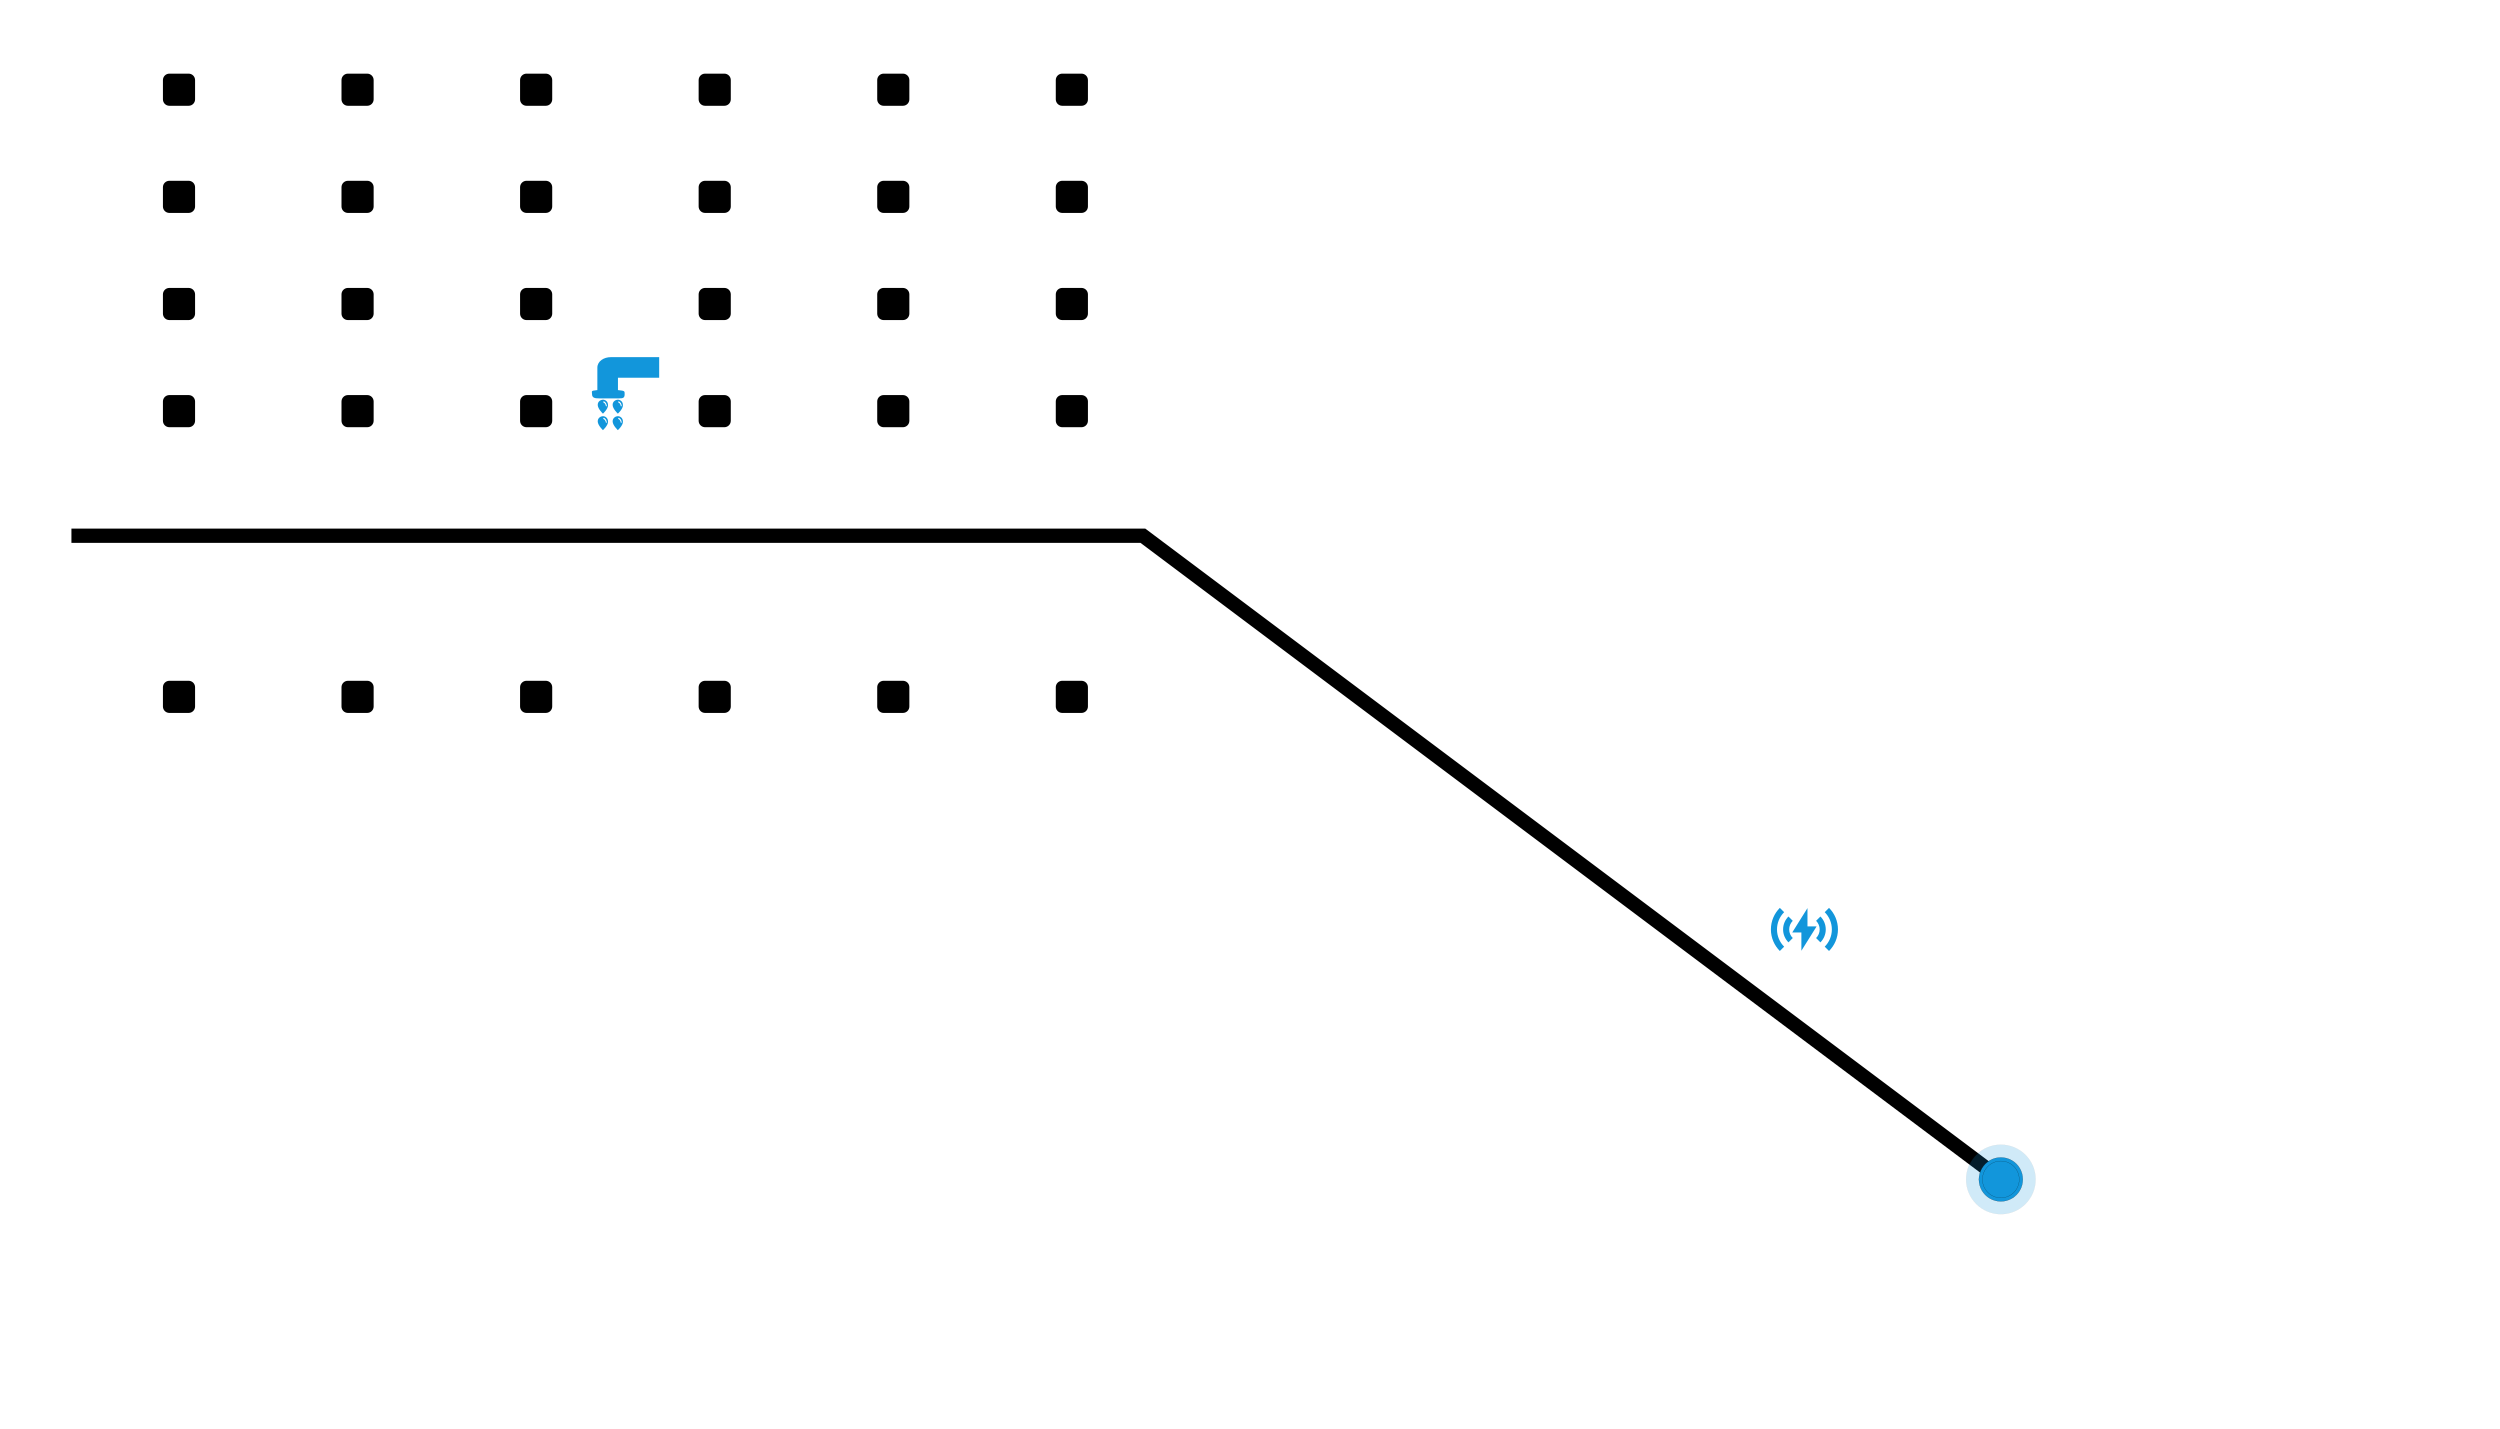
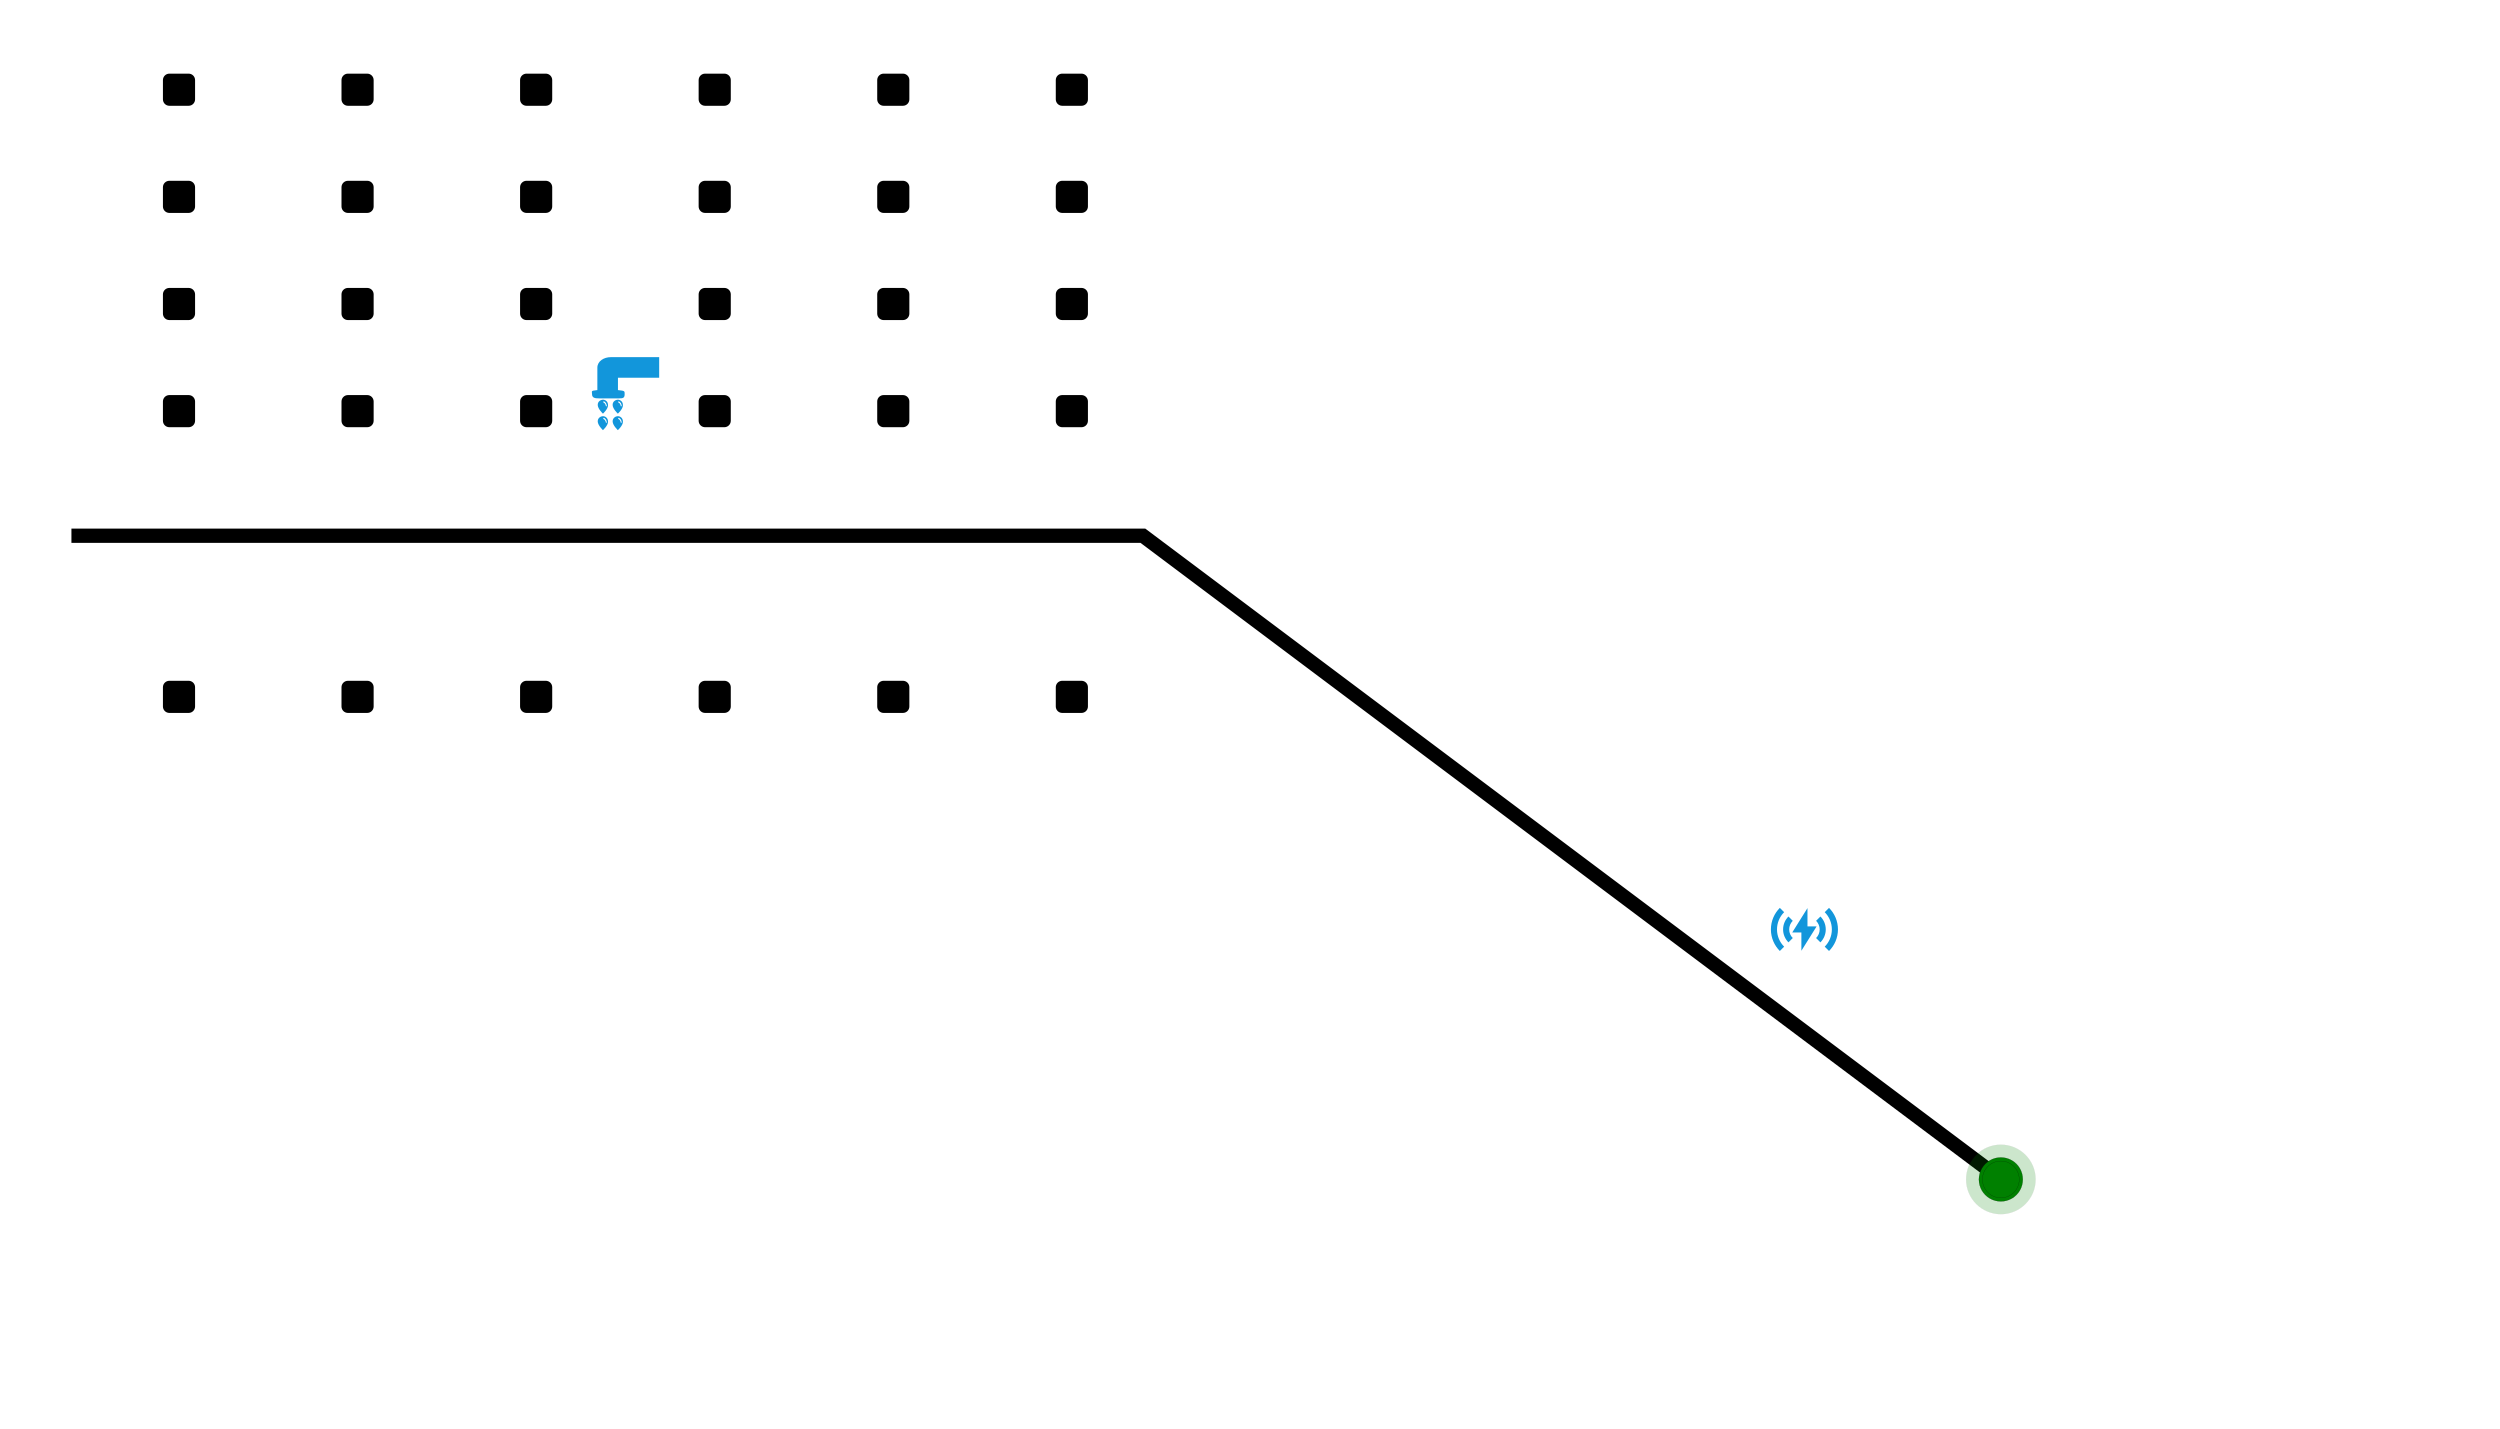
<svg xmlns="http://www.w3.org/2000/svg" xmlns:xlink="http://www.w3.org/1999/xlink" version="1.1" viewBox="0 0 700 400">
  <g>
    <style type="text/css">
		.track_path {fill:none;stroke:black;stroke-width:4}
		
		#icon_charge_point {fill:#1296db}
		#icon_water_point {fill:#1296db}
		.robot {stroke:black;stroke-width:2;fill:red}
		.icon_origin {transform:scale(0.02,0.02) }
		#icon_origin_clean_point {transform:scale(0.01,0.01)}
		[cleaned=true] {fill:blue}
		[cleaned=false] {fill:green}
		
	</style>
2
	<g class="background">

	</g>
    <defs class="icon">
      <g id="icon_charge_point">
        <g class="icon_origin" id="icon_origin_charge_point">
          <path d="M167.637 210.304l60.331 60.331A340.267 340.267 0 0 0 128 512c0 94.293 38.187 179.627 99.968 241.365L167.68 813.653C90.411 736.469 42.667 629.803 42.667 512s47.787-224.469 124.971-301.696z m688.725 0C933.589 287.531 981.333 394.197 981.333 512s-47.787 224.512-124.971 301.696l-60.331-60.331C857.813 691.584 896 606.251 896 512s-38.187-179.541-99.925-241.323L856.32 210.347zM554.667 213.333v256h128l-213.333 341.333v-256H341.333l213.333-341.333zM288.299 330.965l60.373 60.373A169.984 169.984 0 0 0 298.667 512c0 47.147 19.115 89.813 50.005 120.661l-60.373 60.373A255.36 255.36 0 0 1 213.333 512c0-70.699 28.672-134.699 74.965-181.035z m447.445 0.043A255.317 255.317 0 0 1 810.667 512a255.36 255.36 0 0 1-74.965 181.035l-60.373-60.373A169.984 169.984 0 0 0 725.333 512a170.069 170.069 0 0 0-49.92-120.619l60.331-60.373z" p-id="4003" />
        </g>
      </g>
      <g id="icon_water_point">
        <g class="icon_origin" id="icon_origin_water_point">
          <path d="M401.424 288.64v172.544c96.184 10.544 93.68 12.216 93.68 56.432 0 52.616-21.552 59.536-74.544 59.536H132.096c-53.088 0-93.824-6.96-93.824-59.536 0-44.312-21.504-45.888 74.688-56.432V147.44C112.96 54.648 207.104 0.128 300.36 0.128h678.096V288.64H401.424z m-138.96 384.656c0.32-55.272-41.248-77.792-71.296-77.792-24.384 0-74.12 19.688-72.92 74.584 1.304 54.904 72.92 121.04 72.92 121.04s71.064-62.608 71.296-117.84z m-17.512 4.6c0.32 1.808 0.2 3.68-0.368 5.432-1.536 4.64-5.528 7.248-8.96 5.808-2.192-0.928-3.632-3.256-3.952-6.04-3.064-21.92-14.496-40.224-31.912-47.424h-0.088c-3.44-1.44-5.016-6.36-3.488-11.008 1.488-4.64 5.48-7.24 8.92-5.8 21.736 8.912 36 31.72 39.848 59.032z m226.144-4.64c0.272-55.232-41.344-77.76-71.344-77.76-24.384 0-74.128 19.696-72.92 74.592 1.304 54.904 72.92 121.04 72.92 121.04s71.016-62.608 71.344-117.84v-0.04z m-17.56 4.64c0.312 1.816 0.168 3.68-0.416 5.432-1.488 4.64-5.48 7.248-8.92 5.808-2.184-0.928-3.624-3.256-3.944-6.04-3.12-21.92-14.544-40.224-31.912-47.424h-0.136c-3.44-1.44-4.976-6.36-3.488-11.008 1.536-4.64 5.528-7.24 8.96-5.8 21.744 8.912 36 31.72 39.856 59.032zM262.464 904.08c0.32-55.272-41.248-77.792-71.296-77.792-24.384 0-74.12 19.688-72.92 74.584 1.304 54.896 72.92 121.04 72.92 121.04s71.064-62.608 71.296-117.88v0.048z m-17.512 4.6c0.32 1.8 0.192 3.648-0.368 5.384-1.536 4.64-5.528 7.248-8.96 5.856-2.192-0.936-3.632-3.256-3.952-6.04-3.064-21.92-14.496-40.224-31.912-47.464h-0.088c-3.44-1.4-5.016-6.32-3.488-10.96 1.488-4.648 5.48-7.248 8.92-5.856 21.736 8.96 36 31.76 39.848 59.08z m226.144-4.648c0.272-55.272-41.344-77.744-71.344-77.744-24.384 0-74.128 19.688-72.92 74.584 1.304 54.896 72.92 121.04 72.92 121.04s71.016-62.608 71.344-117.88z m-17.56 4.64c0.304 1.808 0.16 3.656-0.416 5.392-1.488 4.64-5.48 7.248-8.92 5.856-2.184-0.936-3.624-3.256-3.944-6.04-3.12-21.92-14.544-40.224-31.912-47.464h-0.136c-3.44-1.4-4.976-6.32-3.488-10.96 1.536-4.648 5.528-7.248 8.96-5.856 21.744 8.96 36 31.76 39.856 59.08z" p-id="29745" />
        </g>
      </g>
      <g id="icon_clean_point">
        <g class="icon_origin" id="icon_origin_clean_point">
          <path d="M962 782c0 99.405-80.595 180-180 180h-540c-99.405 0-180-80.595-180-180v-540c0-99.405 80.595-180 180-180h540c99.405 0 180 80.595 180 180v540z" p-id="5966" />
        </g>
      </g>
      <g id="icon_robot">
        <g class="icon_self" id="icon_origin_robot">
          <circle id="robot_1" cx="0" cy="0" r="10" />
        </g>
      </g>
      <g id="icon_robot_1">
        <g class="icon_origin" id="icon_origin_robot">
-           <path d="M511.999 511.999m-486.524 0a486.524 486.524 0 1 0 973.048 0 486.524 486.524 0 1 0-973.048 0Z" fill="#1296db" opacity=".2" p-id="22258" />
-           <path d="M511.999 511.999m-307.201 0a307.201 307.201 0 1 0 614.401 0 307.201 307.201 0 1 0-614.401 0Z" fill="#1296db" p-id="22259" />
-           <path d="M511.999 511.999m-257.688 0a257.688 257.688 0 1 0 515.377 0 257.688 257.688 0 1 0-515.377 0Z" fill="#1296db" p-id="22260" />
+           <path d="M511.999 511.999m-486.524 0a486.524 486.524 0 1 0 973.048 0 486.524 486.524 0 1 0-973.048 0Z" opacity=".2" p-id="22258" />
+           <path d="M511.999 511.999m-307.201 0a307.201 307.201 0 1 0 614.401 0 307.201 307.201 0 1 0-614.401 0Z" p-id="22259" />
+           <path d="M511.999 511.999m-257.688 0a257.688 257.688 0 1 0 515.377 0 257.688 257.688 0 1 0-515.377 0Z" p-id="22260" />
+         </g>
+       </g>
+       <g id="icon_avoid">
+         <g class="icon_origin" id="icon_origin_avoid">
+           <path d="M836.267 853.333l-79.644-278.756L625.778 113.778H398.222L193.422 830.578h-5.689v22.756H56.889v56.889h910.222v-56.889h-130.844zM443.733 170.667h142.222l34.133 125.156-256 147.911L443.733 170.667zM341.333 523.378l295.822-170.667 56.889 193.422-426.667 244.622L341.333 523.378zM273.067 853.333l432.356-250.311 73.956 250.311H273.067z" p-id="2317" />
        </g>
      </g>
    </defs>
    <g class="tunnel_path" id="tunnel_path.0" transform="translate(20, 150) scale(1 1) ">
      <g class="track_path">
        <path id="path_1" d="m0 0  300 0 240 180" />
      </g>
      <g class="path_point">
        <g class="rfid_point">
				
			</g>
        <g class="charge_point">
          <use id="copy_charge_point" xlink:href="#icon_charge_point" display="none" />
          <use id="charge_point.0.0" xlink:href="#icon_charge_point" transform="translate(475.0, 100.0) scale(1 1) " />
        </g>
        <g class="water_point">
          <use id="copy_water_point" xlink:href="#icon_water_point" display="none" />
          <use id="water_point.0.0" xlink:href="#icon_water_point" transform="translate(145.0, -50.0) scale(1 1) " />
        </g>
        <g class="clean_point">
          <use id="copy_clean_point" xlink:href="#icon_clean_point" display="none" />
          <use id="clean_point.0.0.0" xlink:href="#icon_clean_point" transform="translate(275.0, -130.0) scale(1 1) " />
          <use id="clean_point.0.0.1" xlink:href="#icon_clean_point" transform="translate(275.0, -100.0) scale(1 1) " />
          <use id="clean_point.0.0.2" xlink:href="#icon_clean_point" transform="translate(275.0, -70.0) scale(1 1) " />
          <use id="clean_point.0.0.3" xlink:href="#icon_clean_point" transform="translate(275.0, -40.0) scale(1 1) " />
          <use id="clean_point.0.0.4" xlink:href="#icon_clean_point" transform="translate(275.0, 40.0) scale(1 1) " />
          <use id="clean_point.0.1.0" xlink:href="#icon_clean_point" transform="translate(225, -130.0) scale(1 1) " />
          <use id="clean_point.0.1.1" xlink:href="#icon_clean_point" transform="translate(225, -100.0) scale(1 1) " />
          <use id="clean_point.0.1.2" xlink:href="#icon_clean_point" transform="translate(225, -70.0) scale(1 1) " />
          <use id="clean_point.0.1.3" xlink:href="#icon_clean_point" transform="translate(225, -40.0) scale(1 1) " />
          <use id="clean_point.0.1.4" xlink:href="#icon_clean_point" transform="translate(225, 40.0) scale(1 1) " />
          <use id="clean_point.0.2.0" xlink:href="#icon_clean_point" transform="translate(175, -130.0) scale(1 1) " />
          <use id="clean_point.0.2.1" xlink:href="#icon_clean_point" transform="translate(175, -100.0) scale(1 1) " />
          <use id="clean_point.0.2.2" xlink:href="#icon_clean_point" transform="translate(175, -70.0) scale(1 1) " />
          <use id="clean_point.0.2.3" xlink:href="#icon_clean_point" transform="translate(175, -40.0) scale(1 1) " />
          <use id="clean_point.0.2.4" xlink:href="#icon_clean_point" transform="translate(175, 40.0) scale(1 1) " />
          <use id="clean_point.0.3.0" xlink:href="#icon_clean_point" transform="translate(125.0, -130.0) scale(1 1) " />
          <use id="clean_point.0.3.1" xlink:href="#icon_clean_point" transform="translate(125.0, -100.0) scale(1 1) " />
          <use id="clean_point.0.3.2" xlink:href="#icon_clean_point" transform="translate(125.0, -70.0) scale(1 1) " />
          <use id="clean_point.0.3.3" xlink:href="#icon_clean_point" transform="translate(125.0, -40.0) scale(1 1) " />
          <use id="clean_point.0.3.4" xlink:href="#icon_clean_point" transform="translate(125.0, 40.0) scale(1 1) " />
          <use id="clean_point.0.4.0" xlink:href="#icon_clean_point" transform="translate(75, -130.0) scale(1 1) " />
          <use id="clean_point.0.4.1" xlink:href="#icon_clean_point" transform="translate(75, -100.0) scale(1 1) " />
          <use id="clean_point.0.4.2" xlink:href="#icon_clean_point" transform="translate(75, -70.0) scale(1 1) " />
          <use id="clean_point.0.4.3" xlink:href="#icon_clean_point" transform="translate(75, -40.0) scale(1 1) " />
          <use id="clean_point.0.4.4" xlink:href="#icon_clean_point" transform="translate(75, 40.0) scale(1 1) " />
          <use id="clean_point.0.5.0" xlink:href="#icon_clean_point" transform="translate(25, -130.0) scale(1 1) " />
          <use id="clean_point.0.5.1" xlink:href="#icon_clean_point" transform="translate(25, -100.0) scale(1 1) " />
          <use id="clean_point.0.5.2" xlink:href="#icon_clean_point" transform="translate(25, -70.0) scale(1 1) " />
          <use id="clean_point.0.5.3" xlink:href="#icon_clean_point" transform="translate(25, -40.0) scale(1 1) " />
          <use id="clean_point.0.5.4" xlink:href="#icon_clean_point" transform="translate(25, 40.0) scale(1 1) " />
        </g>
      </g>
      <g class="robot">
        <g id="robot.1" transform="translate(0, 0)" display="none">
          <use xlink:href="#icon_robot" />
        </g>
        <g id="copy_robot_point" display="none">
-           <use xlink:href="#icon_robot_1" />
+           <use class="icon_robot" xlink:href="#icon_robot_1" />
+           <use class="icon_avoid_f" xlink:href="#icon_avoid" transform="translate(-20, 0)" display="none" />
+           <use class="icon_avoid_r" xlink:href="#icon_avoid" transform="translate(20, 0)" display="none" />
        </g>
        <g id="robot.0.0" transform="translate(530.0, 170.0) scale(1 1) ">
-           <use xlink:href="#icon_robot_1" />
+           <use class="icon_robot" xlink:href="#icon_robot_1" fill="green" />
+           <use class="icon_avoid_f" xlink:href="#icon_avoid" transform="translate(-20, 0)" display="none" fill="red" />
+           <use class="icon_avoid_r" xlink:href="#icon_avoid" transform="translate(20, 0)" display="none" fill="red" />
        </g>
      </g>
    </g>
  </g>
</svg>
